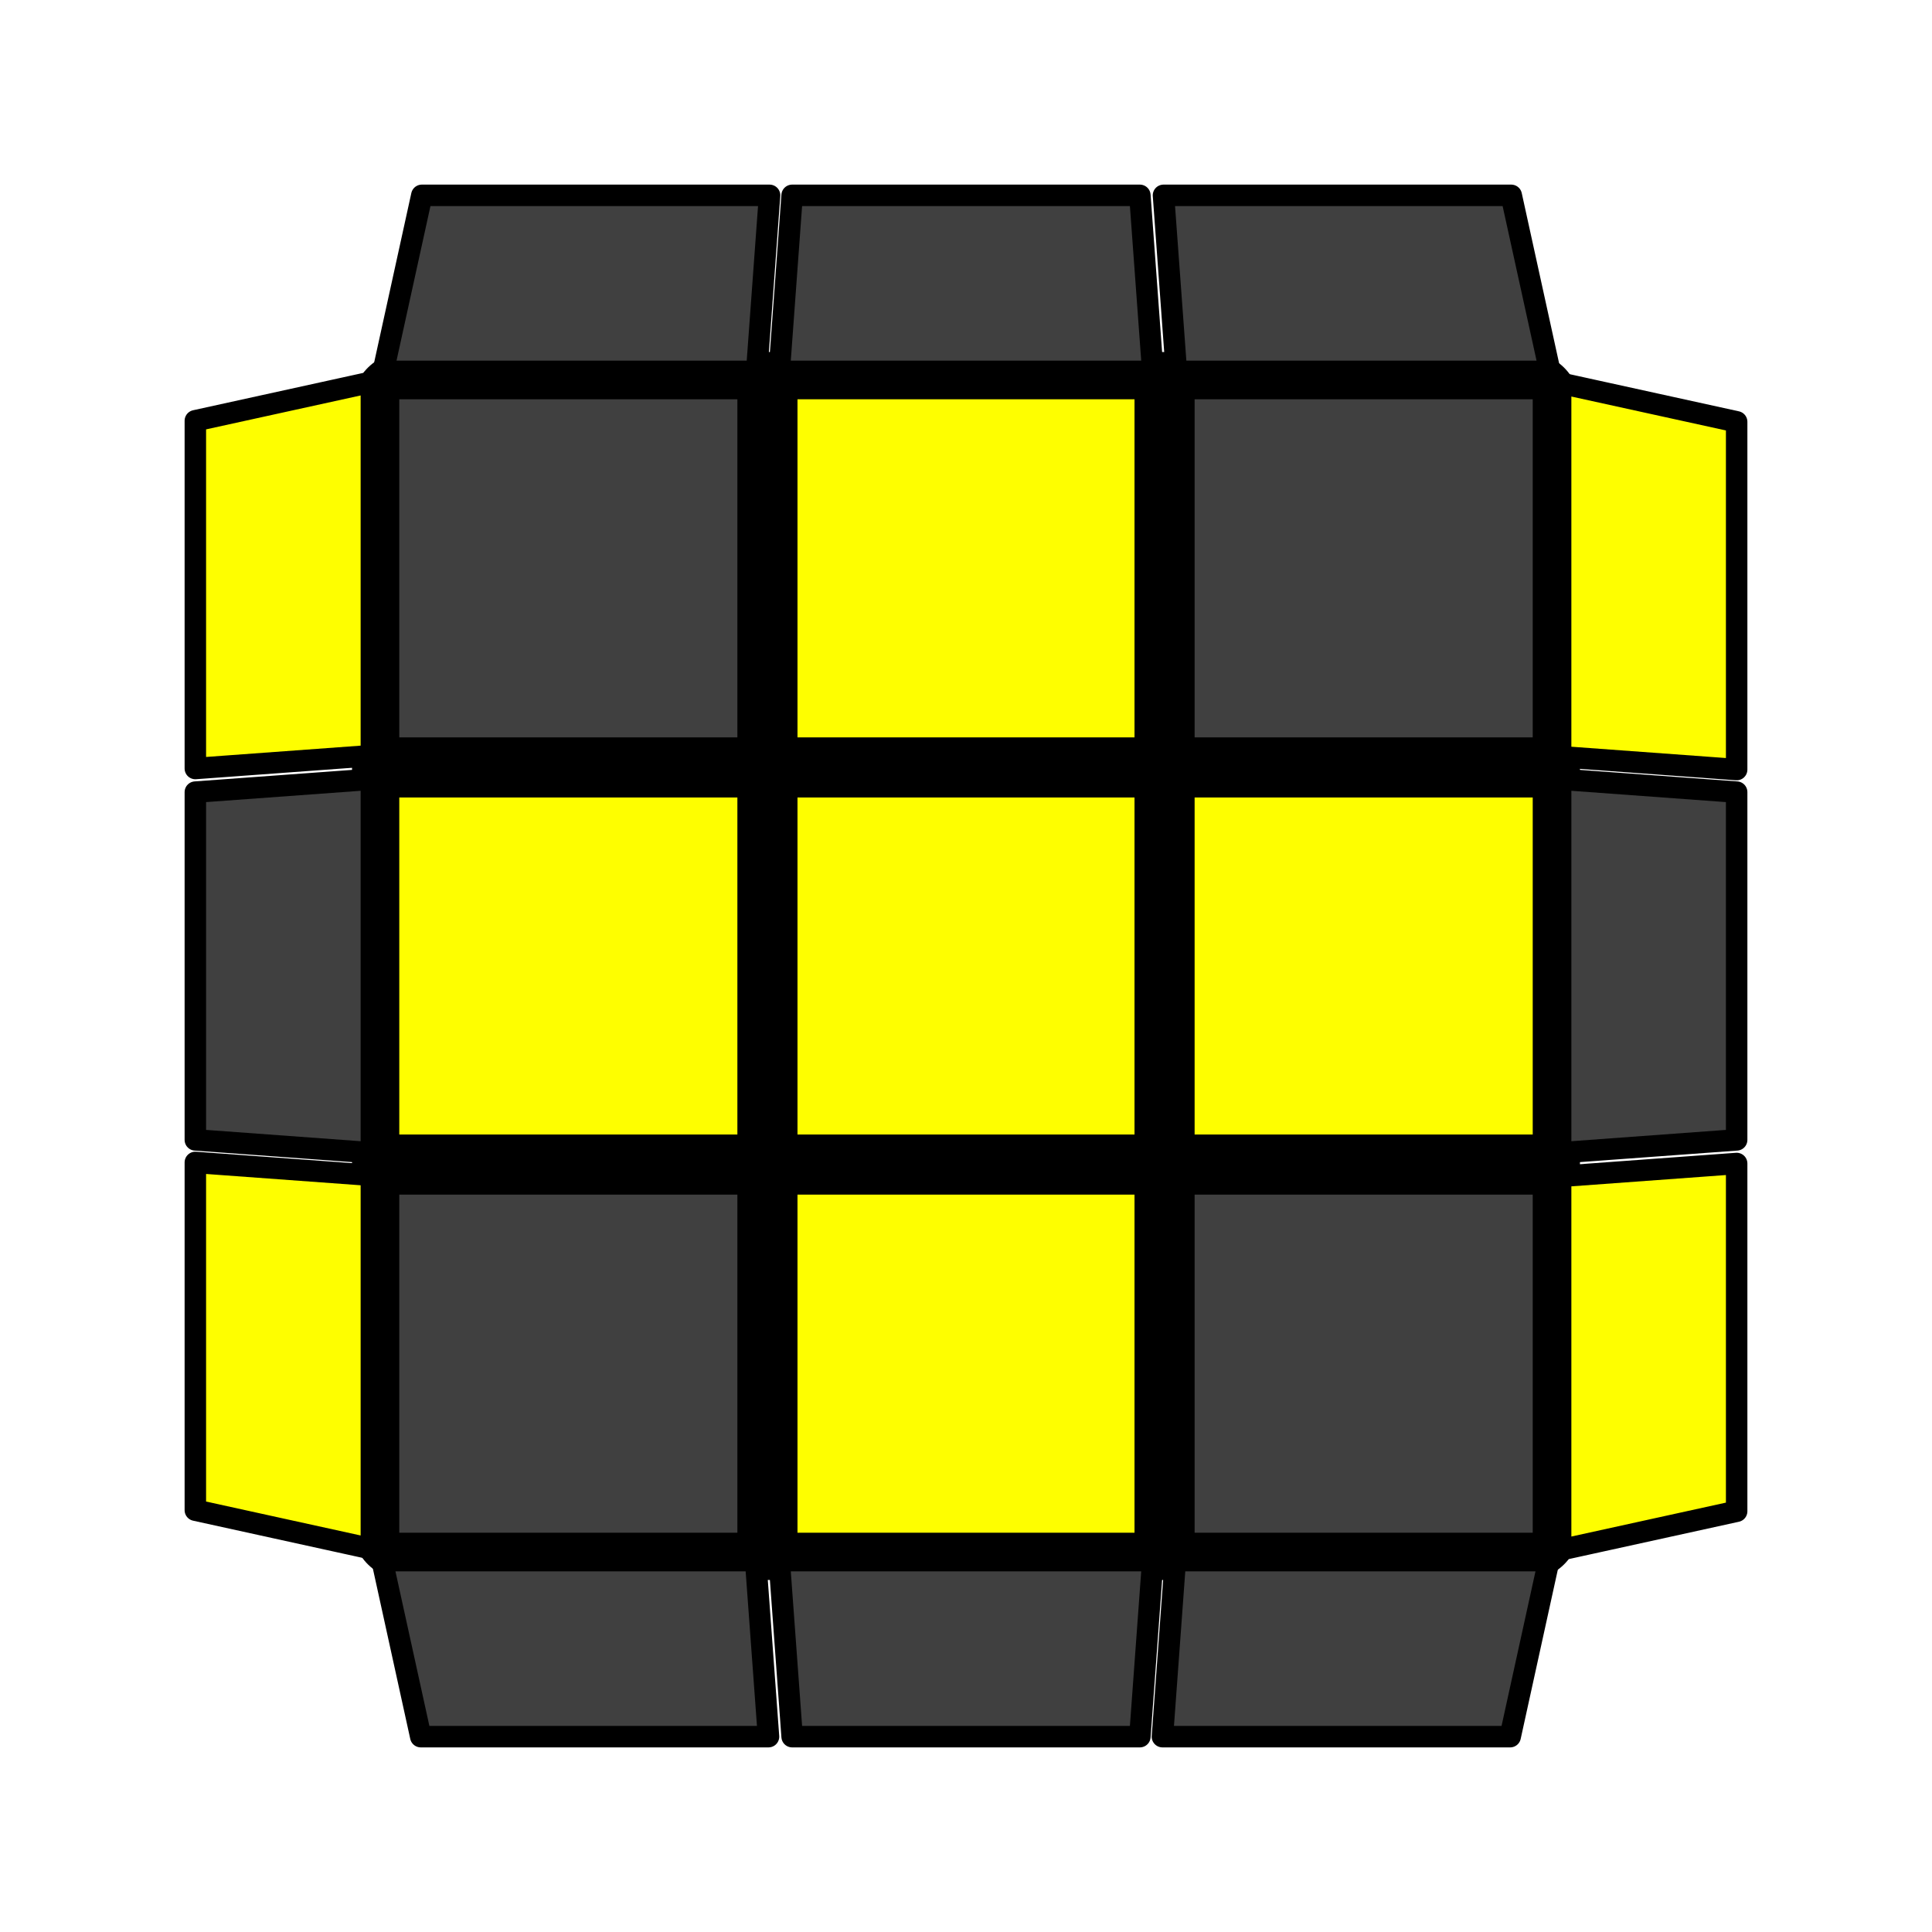
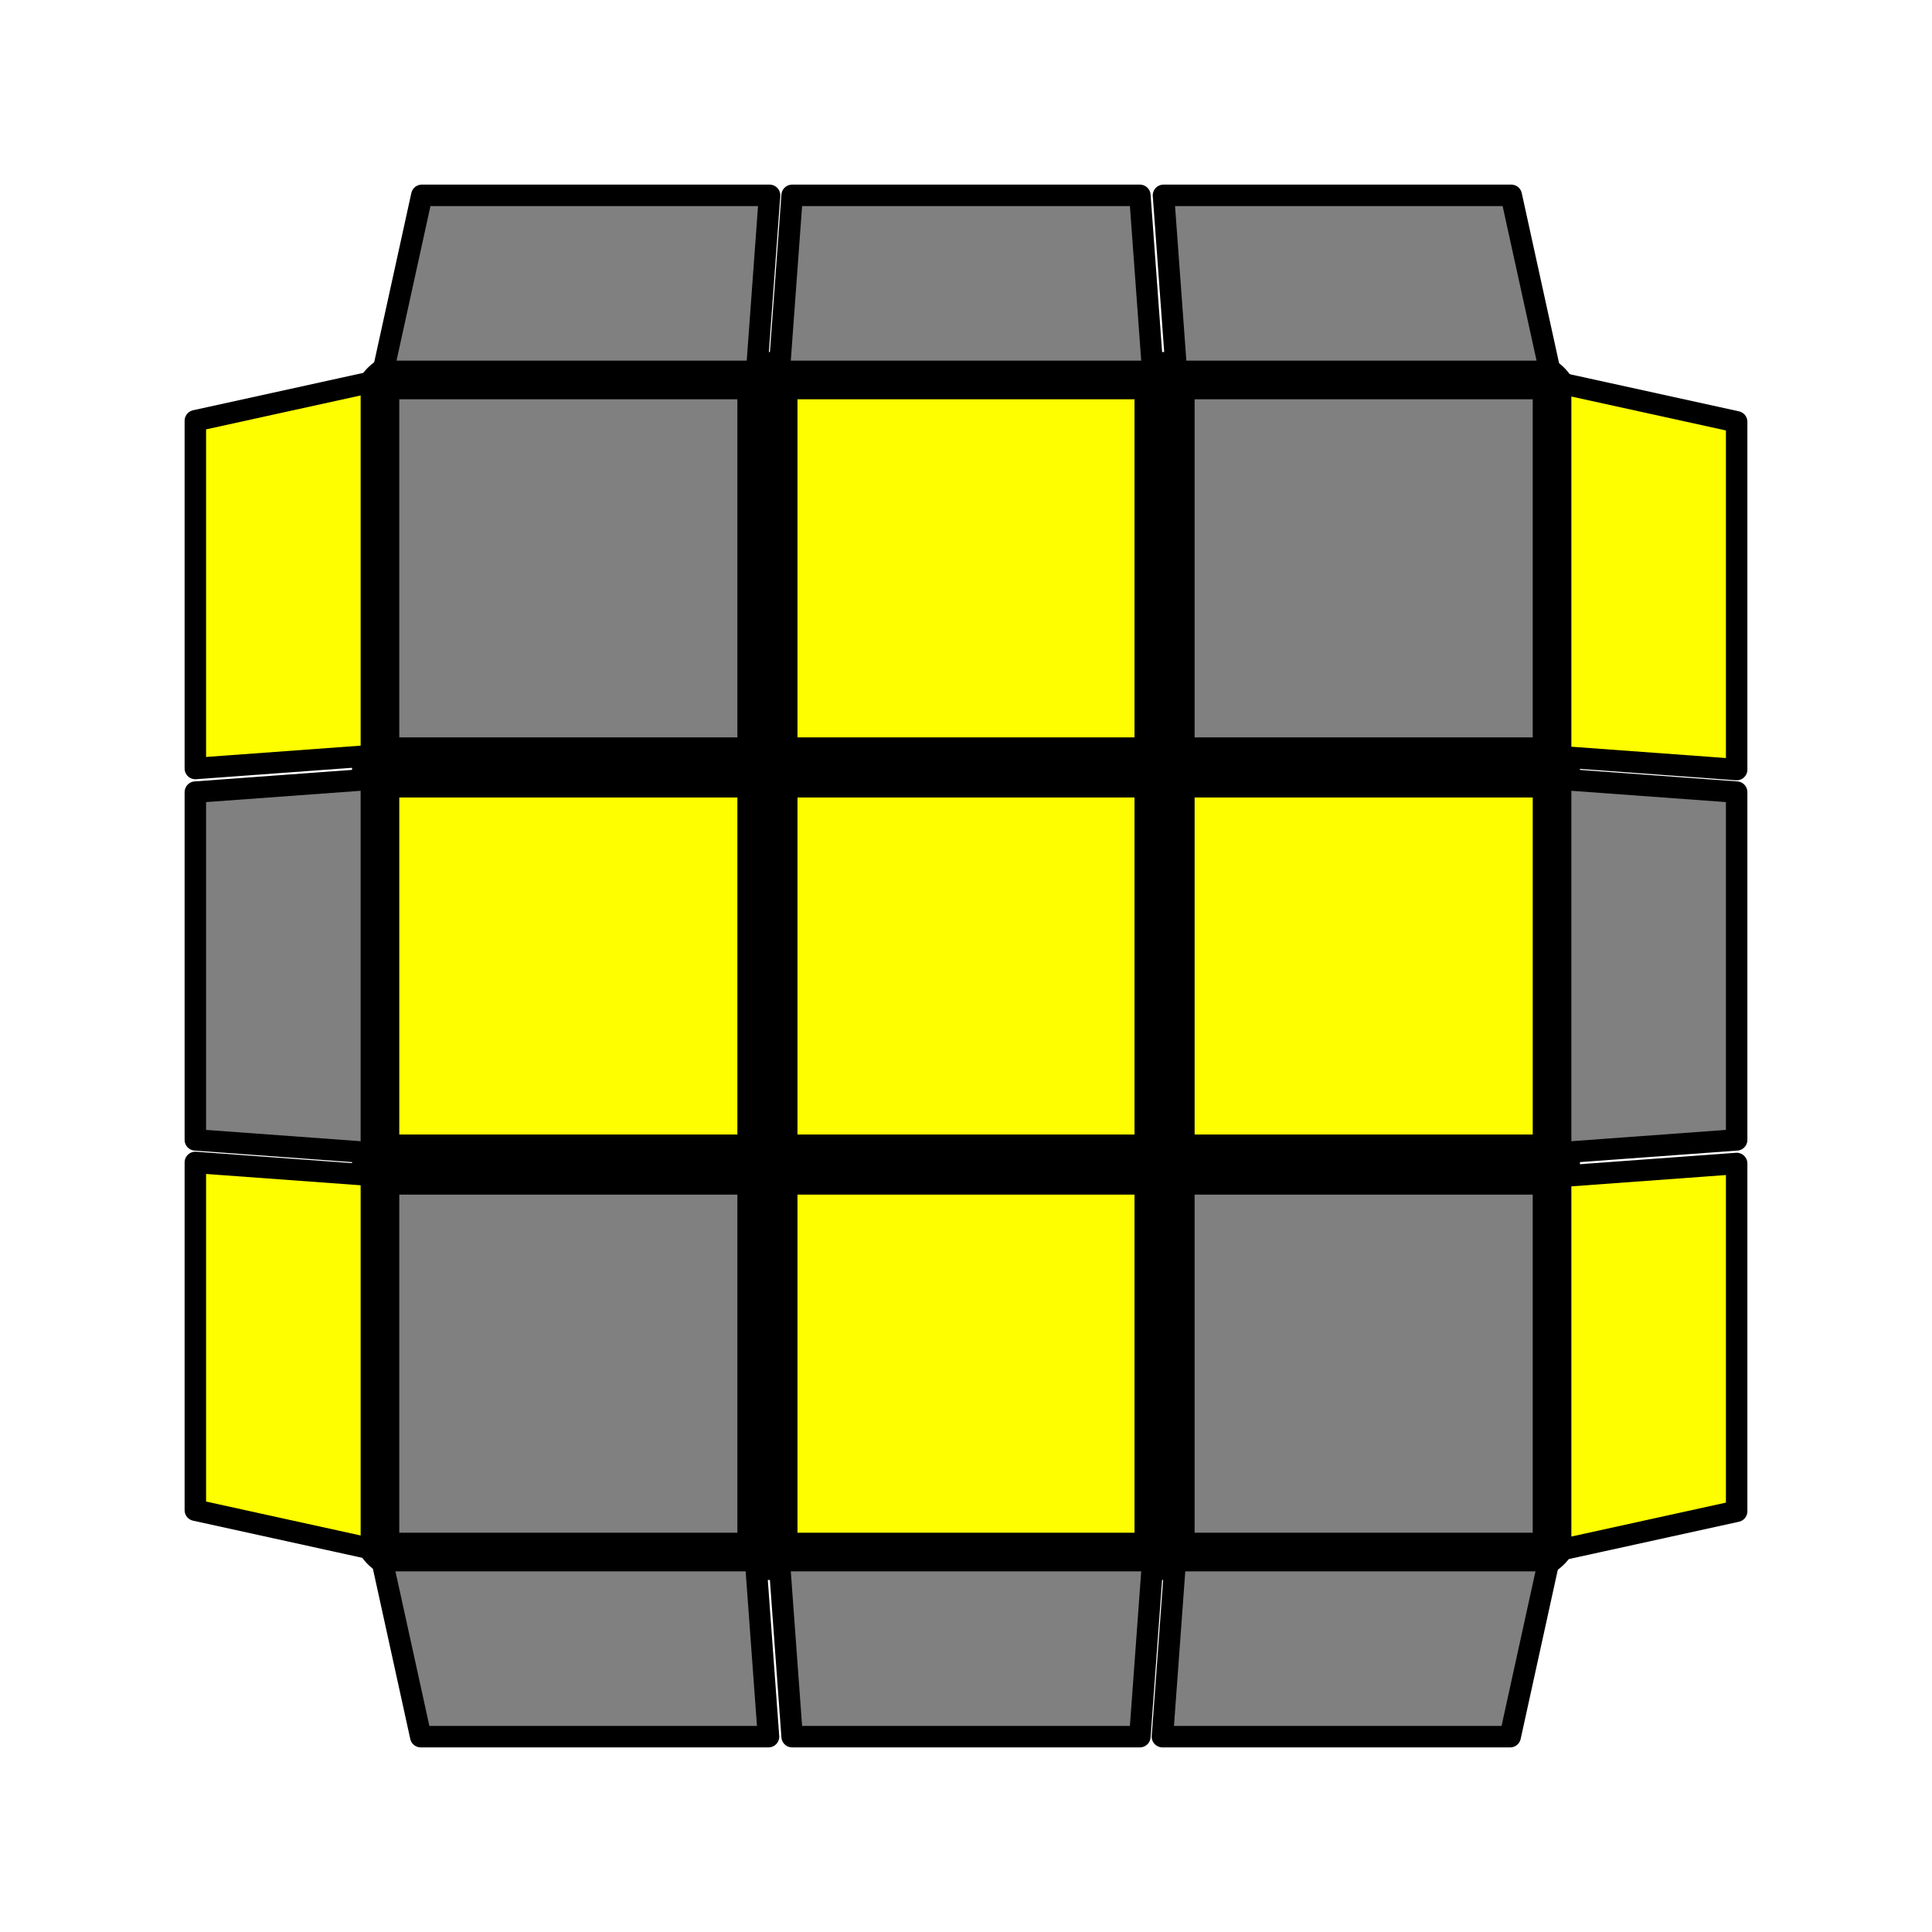
- <svg xmlns="http://www.w3.org/2000/svg" version="1.1" width="200" height="200" viewBox="-0.9 -0.9 1.8 1.8">
+ <svg xmlns="http://www.w3.org/2000/svg" version="1.1" width="128" height="128" viewBox="-0.9 -0.9 1.8 1.8">
  <g style="stroke-width:0.1;stroke-linejoin:round;opacity:1">
    <polygon fill="#000000" stroke="#000000" points="-0.522,-0.522 0.522,-0.522 0.522,0.522 -0.522,0.522" />
  </g>
  <g style="opacity:1;stroke-opacity:0.5;stroke-width:0;stroke-linejoin:round">
-     <polygon fill="#404040" stroke="#000000" points="-0.528,-0.528 -0.213,-0.528 -0.213,-0.213 -0.528,-0.213" />
+     <polygon fill="#808080" stroke="#000000" points="-0.528,-0.528 -0.213,-0.528 -0.213,-0.213 -0.528,-0.213" />
    <polygon fill="#FEFE00" stroke="#000000" points="-0.157,-0.528 0.157,-0.528 0.157,-0.213 -0.157,-0.213" />
-     <polygon fill="#404040" stroke="#000000" points="0.213,-0.528 0.528,-0.528 0.528,-0.213 0.213,-0.213" />
+     <polygon fill="#808080" stroke="#000000" points="0.213,-0.528 0.528,-0.528 0.528,-0.213 0.213,-0.213" />
    <polygon fill="#FEFE00" stroke="#000000" points="-0.528,-0.157 -0.213,-0.157 -0.213,0.157 -0.528,0.157" />
    <polygon fill="#FEFE00" stroke="#000000" points="-0.157,-0.157 0.157,-0.157 0.157,0.157 -0.157,0.157" />
    <polygon fill="#FEFE00" stroke="#000000" points="0.213,-0.157 0.528,-0.157 0.528,0.157 0.213,0.157" />
-     <polygon fill="#404040" stroke="#000000" points="-0.528,0.213 -0.213,0.213 -0.213,0.528 -0.528,0.528" />
+     <polygon fill="#808080" stroke="#000000" points="-0.528,0.213 -0.213,0.213 -0.213,0.528 -0.528,0.528" />
    <polygon fill="#FEFE00" stroke="#000000" points="-0.157,0.213 0.157,0.213 0.157,0.528 -0.157,0.528" />
-     <polygon fill="#404040" stroke="#000000" points="0.213,0.213 0.528,0.213 0.528,0.528 0.213,0.528" />
+     <polygon fill="#808080" stroke="#000000" points="0.213,0.213 0.528,0.213 0.528,0.528 0.213,0.528" />
  </g>
  <g style="opacity:1;stroke-opacity:1;stroke-width:0.02;stroke-linejoin:round">
-     <polygon fill="#404040" stroke="#000000" points="-0.544,0.554 -0.196,0.554 -0.184,0.718 -0.508,0.718" />
-     <polygon fill="#404040" stroke="#000000" points="-0.174,0.554 0.174,0.554 0.162,0.718 -0.162,0.718" />
-     <polygon fill="#404040" stroke="#000000" points="0.195,0.554 0.543,0.554 0.507,0.718 0.183,0.718" />
+     <polygon fill="#808080" stroke="#000000" points="-0.544,0.554 -0.196,0.554 -0.184,0.718 -0.508,0.718" />
+     <polygon fill="#808080" stroke="#000000" points="-0.174,0.554 0.174,0.554 0.162,0.718 -0.162,0.718" />
+     <polygon fill="#808080" stroke="#000000" points="0.195,0.554 0.543,0.554 0.507,0.718 0.183,0.718" />
    <polygon fill="#FEFE00" stroke="#000000" points="-0.554,-0.544 -0.554,-0.196 -0.718,-0.184 -0.718,-0.508" />
-     <polygon fill="#404040" stroke="#000000" points="-0.554,-0.174 -0.554,0.174 -0.718,0.162 -0.718,-0.162" />
+     <polygon fill="#808080" stroke="#000000" points="-0.554,-0.174 -0.554,0.174 -0.718,0.162 -0.718,-0.162" />
    <polygon fill="#FEFE00" stroke="#000000" points="-0.554,0.195 -0.554,0.543 -0.718,0.507 -0.718,0.183" />
-     <polygon fill="#404040" stroke="#000000" points="0.544,-0.554 0.196,-0.554 0.184,-0.718 0.508,-0.718" />
-     <polygon fill="#404040" stroke="#000000" points="0.174,-0.554 -0.174,-0.554 -0.162,-0.718 0.162,-0.718" />
-     <polygon fill="#404040" stroke="#000000" points="-0.195,-0.554 -0.543,-0.554 -0.507,-0.718 -0.183,-0.718" />
+     <polygon fill="#808080" stroke="#000000" points="0.544,-0.554 0.196,-0.554 0.184,-0.718 0.508,-0.718" />
+     <polygon fill="#808080" stroke="#000000" points="0.174,-0.554 -0.174,-0.554 -0.162,-0.718 0.162,-0.718" />
+     <polygon fill="#808080" stroke="#000000" points="-0.195,-0.554 -0.543,-0.554 -0.507,-0.718 -0.183,-0.718" />
    <polygon fill="#FEFE00" stroke="#000000" points="0.554,0.544 0.554,0.196 0.718,0.184 0.718,0.508" />
-     <polygon fill="#404040" stroke="#000000" points="0.554,0.174 0.554,-0.174 0.718,-0.162 0.718,0.162" />
+     <polygon fill="#808080" stroke="#000000" points="0.554,0.174 0.554,-0.174 0.718,-0.162 0.718,0.162" />
    <polygon fill="#FEFE00" stroke="#000000" points="0.554,-0.195 0.554,-0.543 0.718,-0.507 0.718,-0.183" />
  </g>
</svg>
